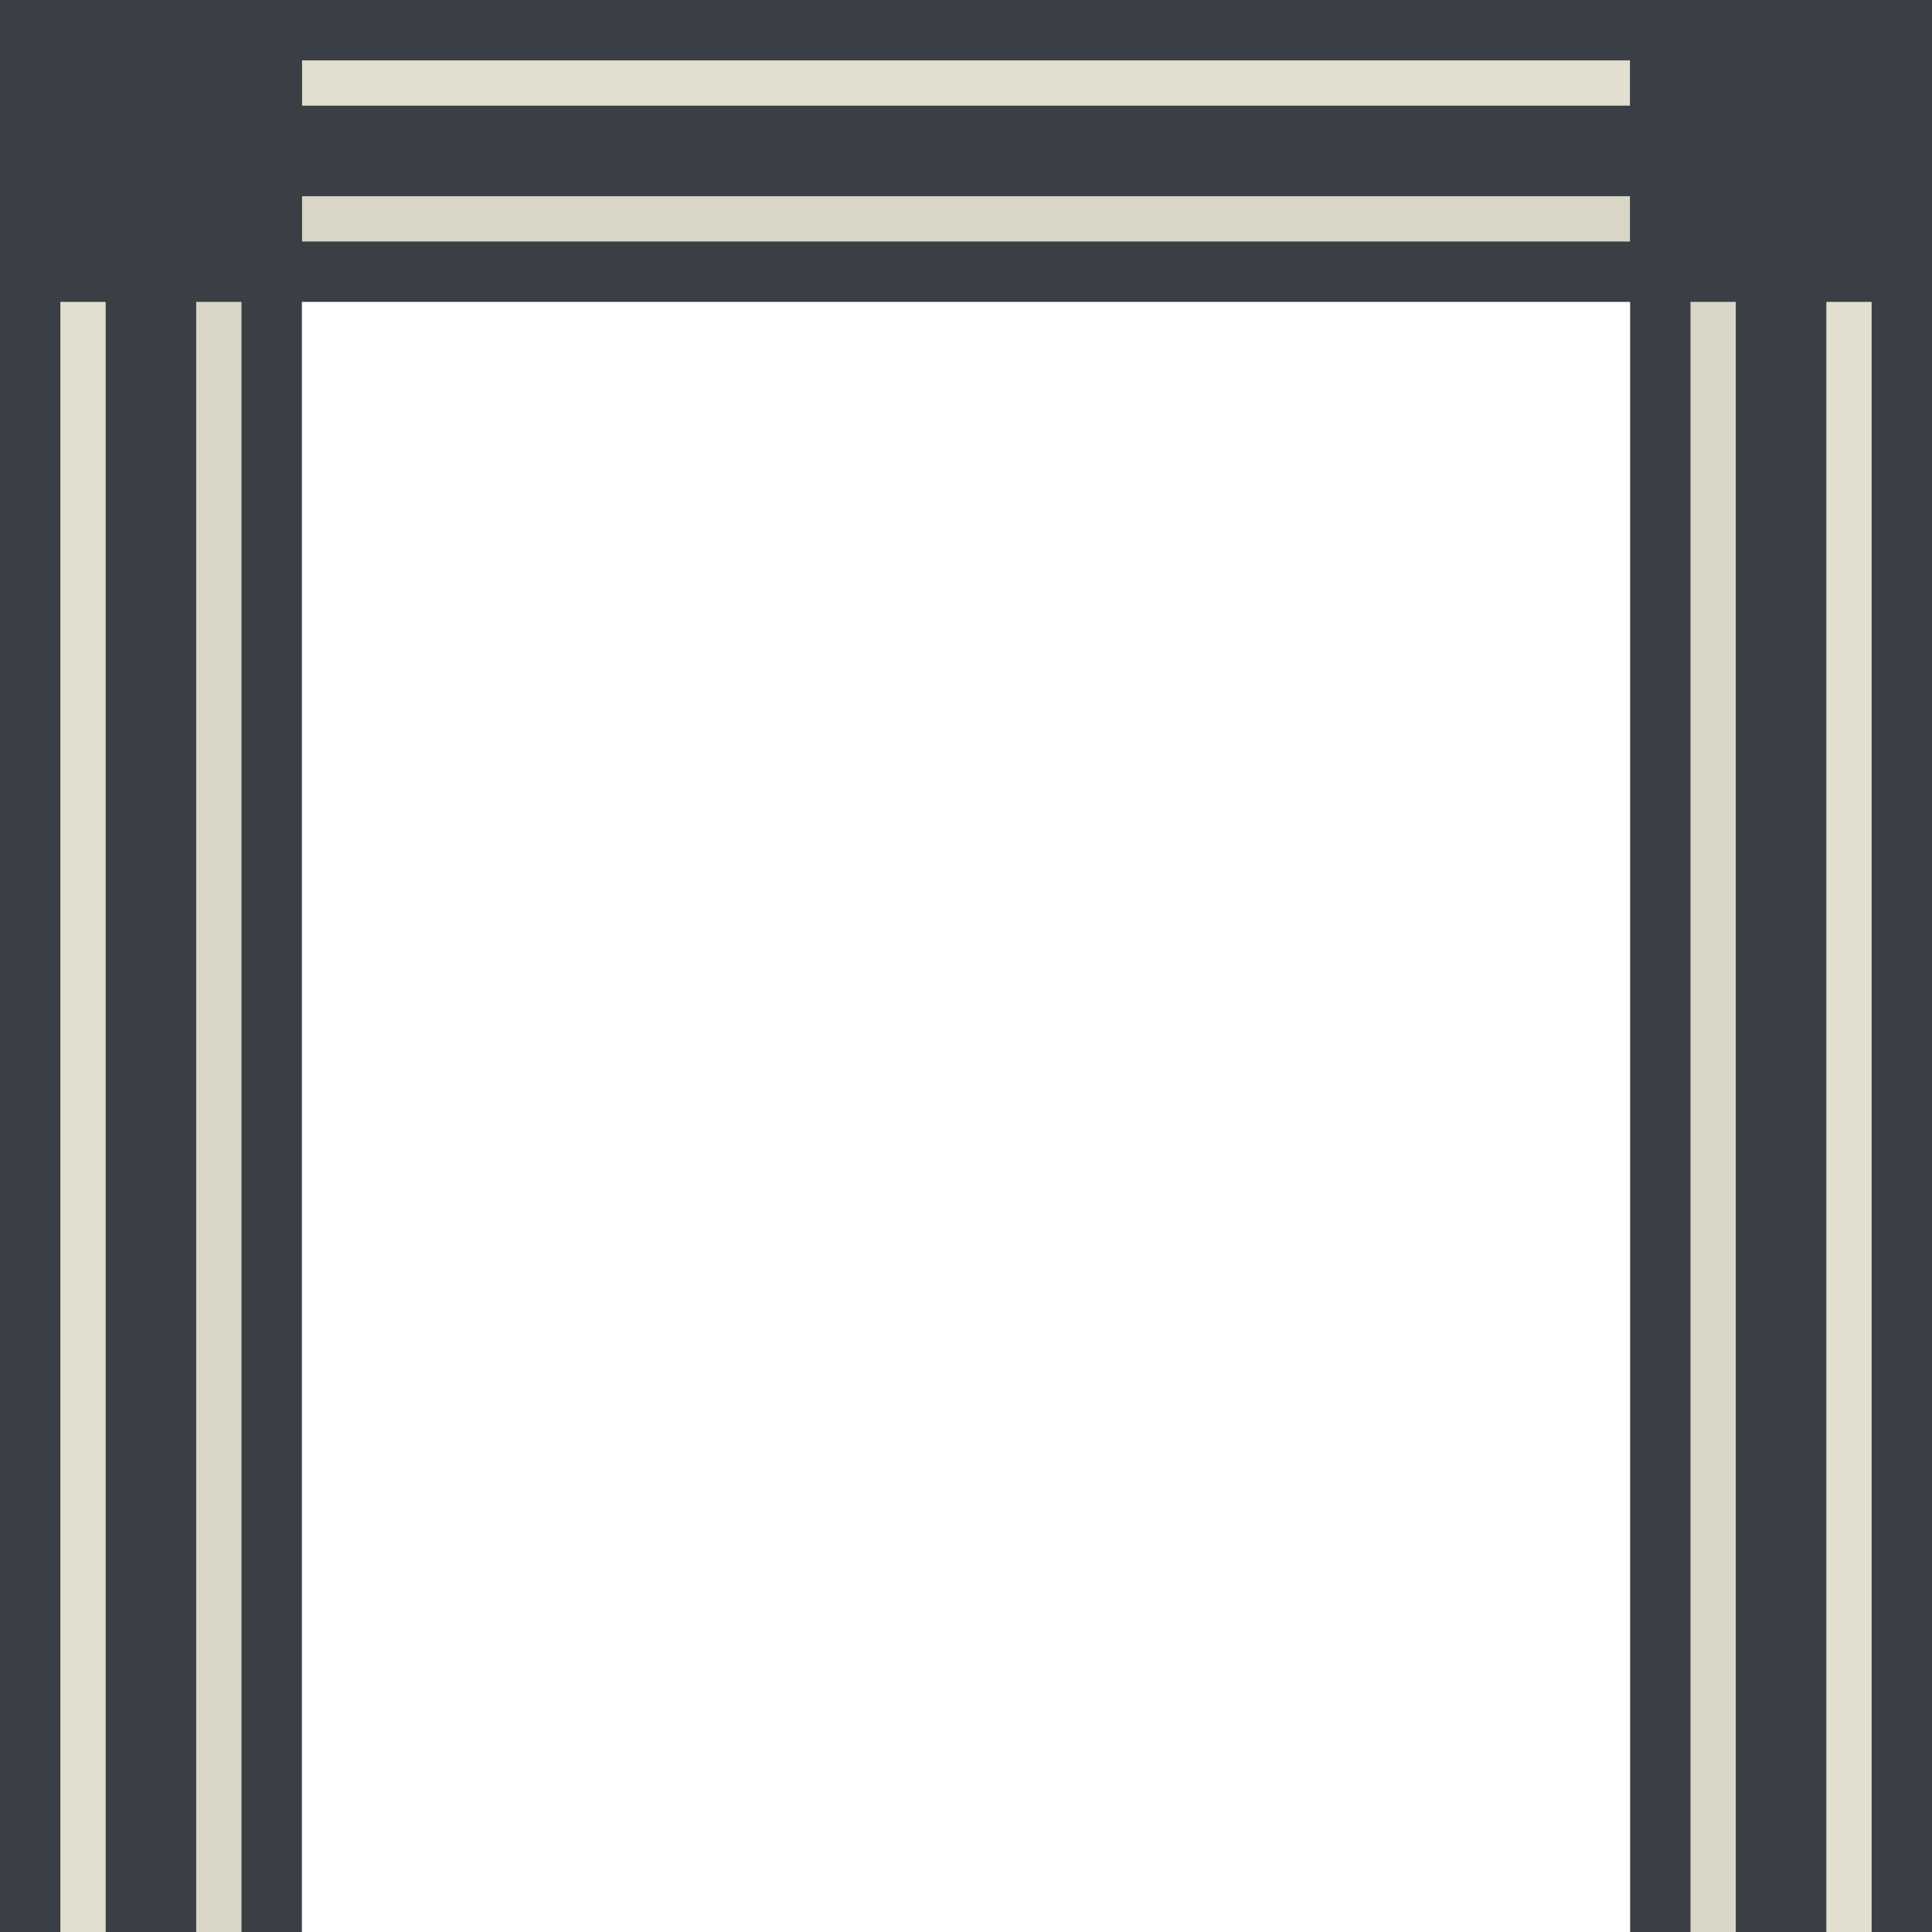
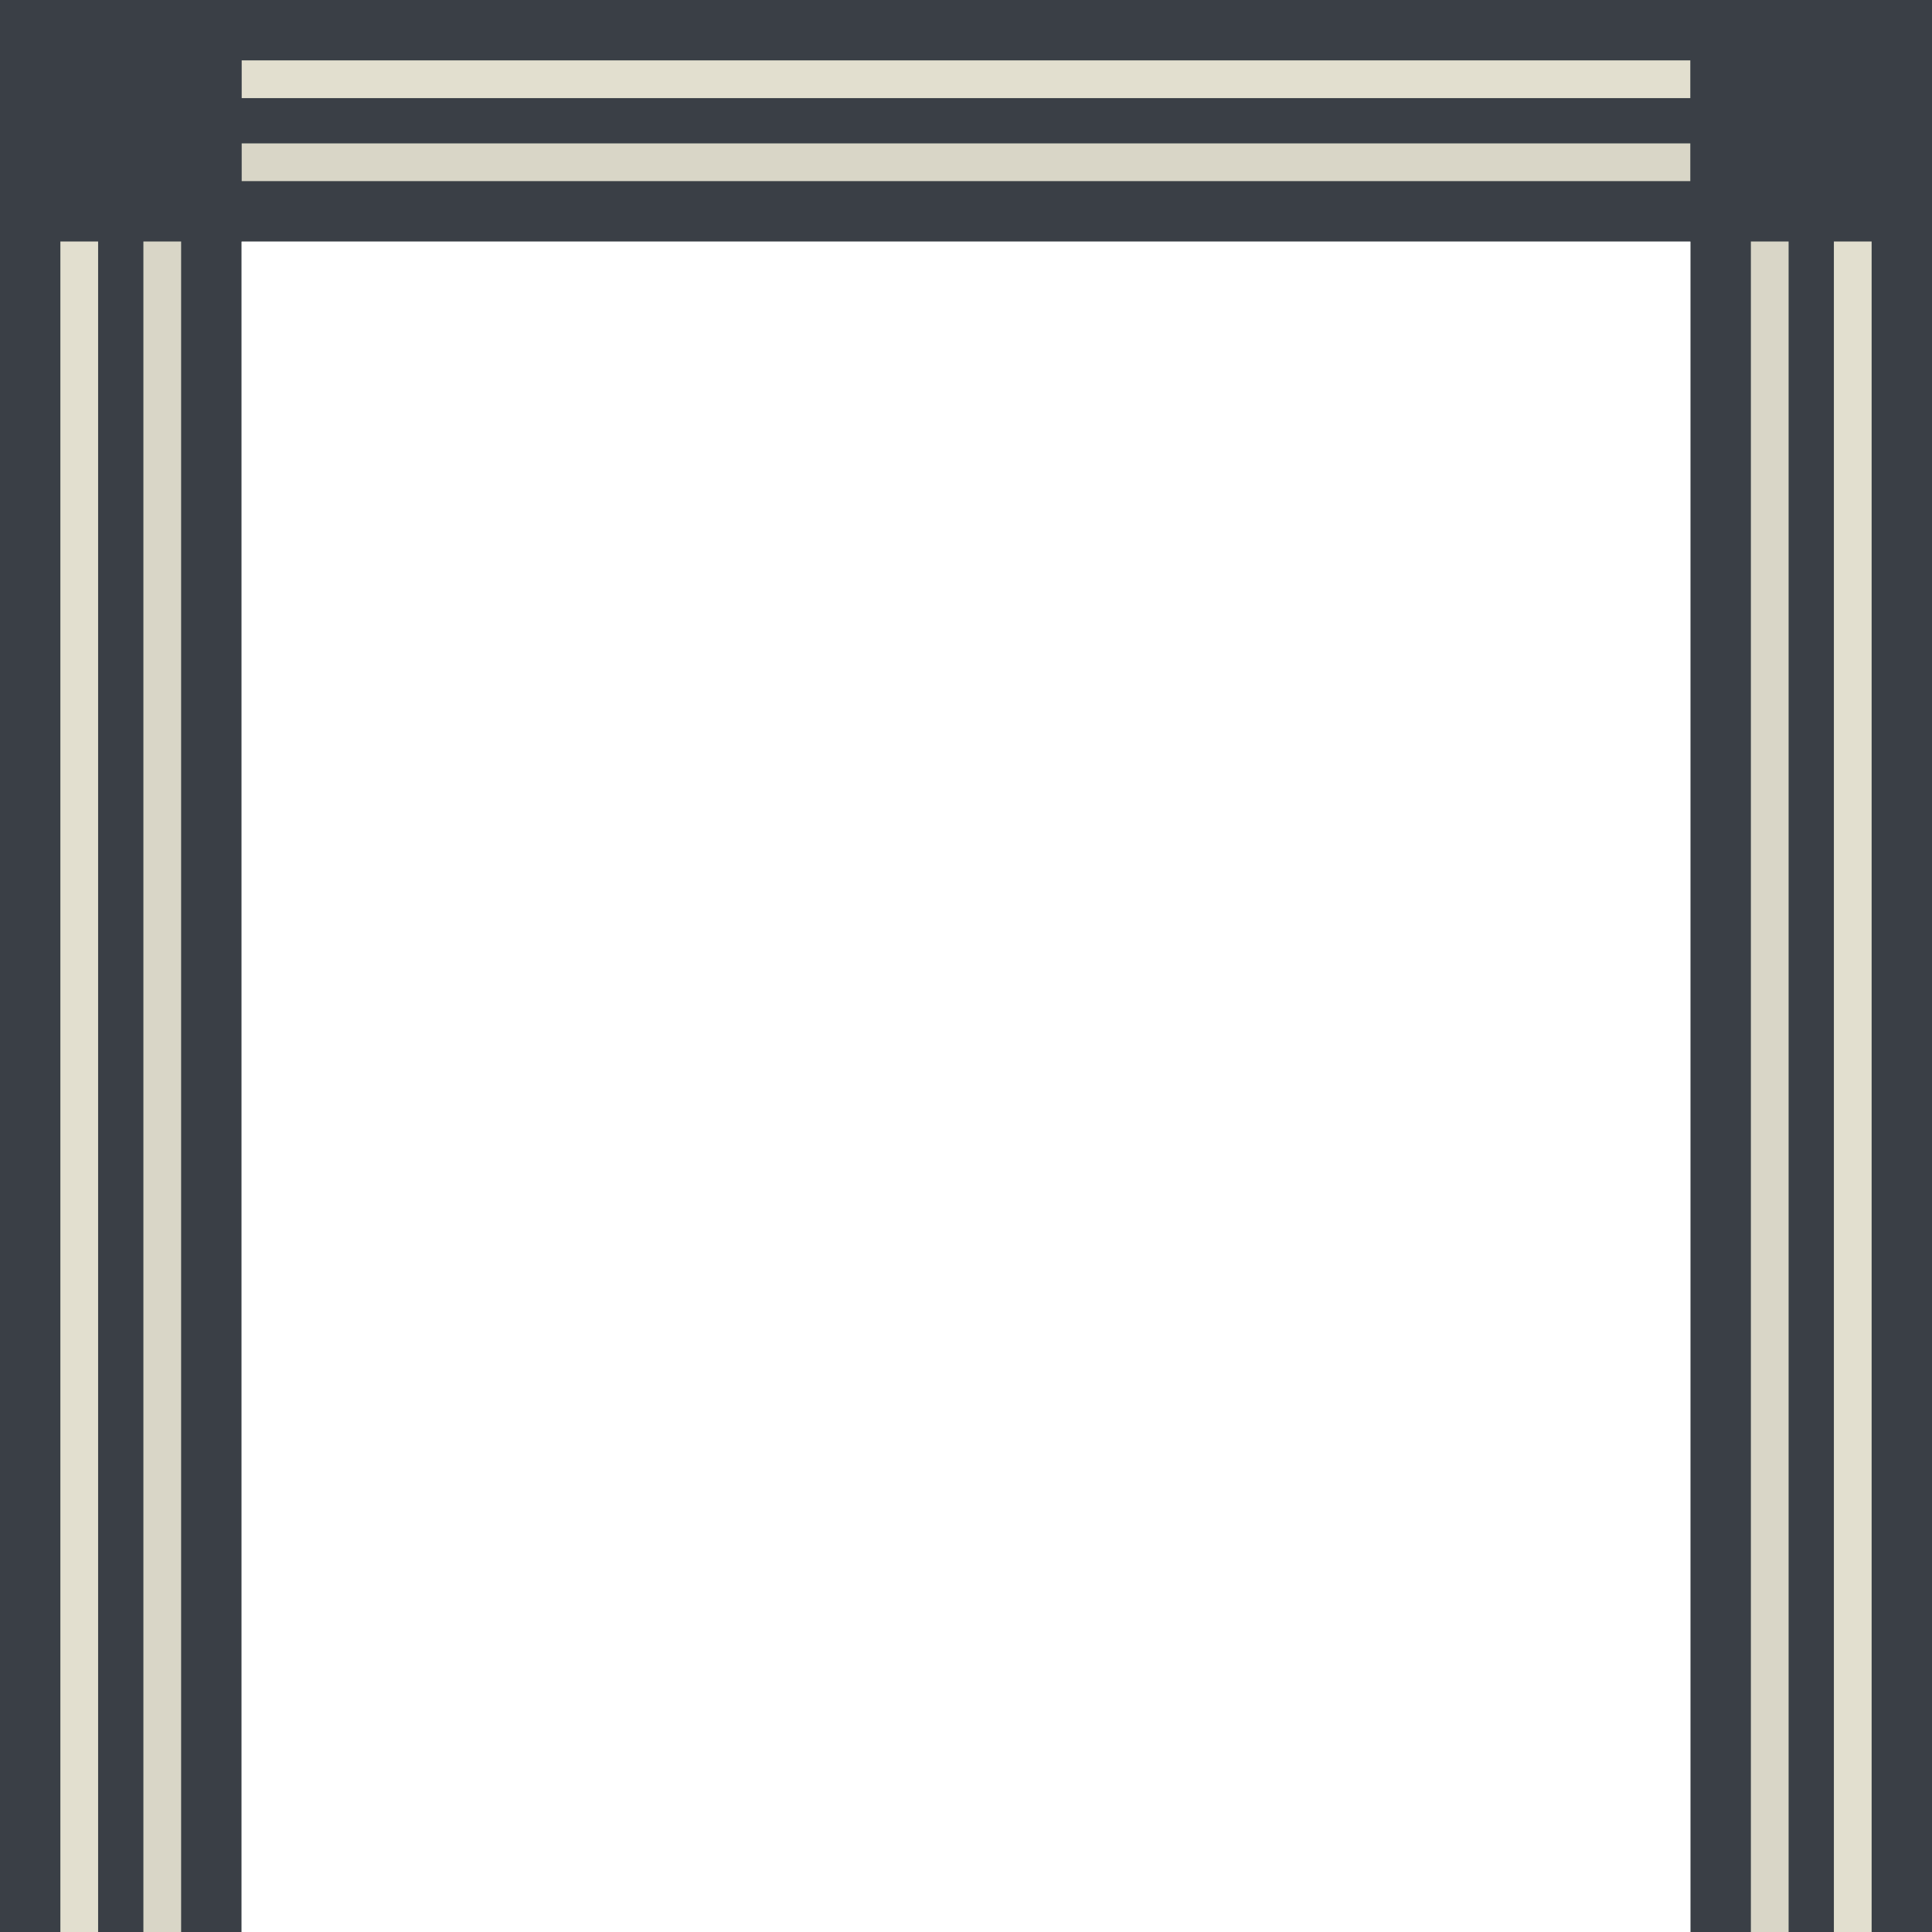
<svg xmlns="http://www.w3.org/2000/svg" width="64" height="64" viewBox="0 0 64 64">
  <rect width="64" height="64" fill="none" />
-   <rect x="0" y="0" width="64" height="10" fill="#3a3f46" />
-   <rect x="0" y="2" width="64" height="1.5" fill="#f4f1de" opacity="0.9" />
-   <rect x="0" y="6.5" width="64" height="1.5" fill="#f4f1de" opacity="0.85" />
-   <rect x="0" y="0" width="10" height="64" fill="#3a3f46" />
-   <rect x="2" y="0" width="1.5" height="64" fill="#f4f1de" opacity="0.9" />
-   <rect x="6.5" y="0" width="1.5" height="64" fill="#f4f1de" opacity="0.85" />
-   <rect x="54" y="0" width="10" height="64" fill="#3a3f46" />
-   <rect x="56" y="0" width="1.5" height="64" fill="#f4f1de" opacity="0.85" />
-   <rect x="60.5" y="0" width="1.5" height="64" fill="#f4f1de" opacity="0.9" />
-   <rect x="0" y="0" width="10" height="10" fill="#3a3f46" />
-   <rect x="54" y="0" width="10" height="10" fill="#3a3f46" />
+   <rect x="0" y="0" width="64" height="8" fill="#3a3f46" />
+   <rect x="0" y="2" width="64" height="1.25" fill="#f4f1de" opacity="0.9" />
+   <rect x="0" y="4.75" width="64" height="1.25" fill="#f4f1de" opacity="0.85" />
+   <rect x="0" y="0" width="8" height="64" fill="#3a3f46" />
+   <rect x="2" y="0" width="1.25" height="64" fill="#f4f1de" opacity="0.9" />
+   <rect x="4.75" y="0" width="1.25" height="64" fill="#f4f1de" opacity="0.85" />
+   <rect x="56" y="0" width="8" height="64" fill="#3a3f46" />
+   <rect x="58" y="0" width="1.25" height="64" fill="#f4f1de" opacity="0.85" />
+   <rect x="60.75" y="0" width="1.25" height="64" fill="#f4f1de" opacity="0.9" />
+   <rect x="0" y="0" width="8" height="8" fill="#3a3f46" />
+   <rect x="56" y="0" width="8" height="8" fill="#3a3f46" />
</svg>
